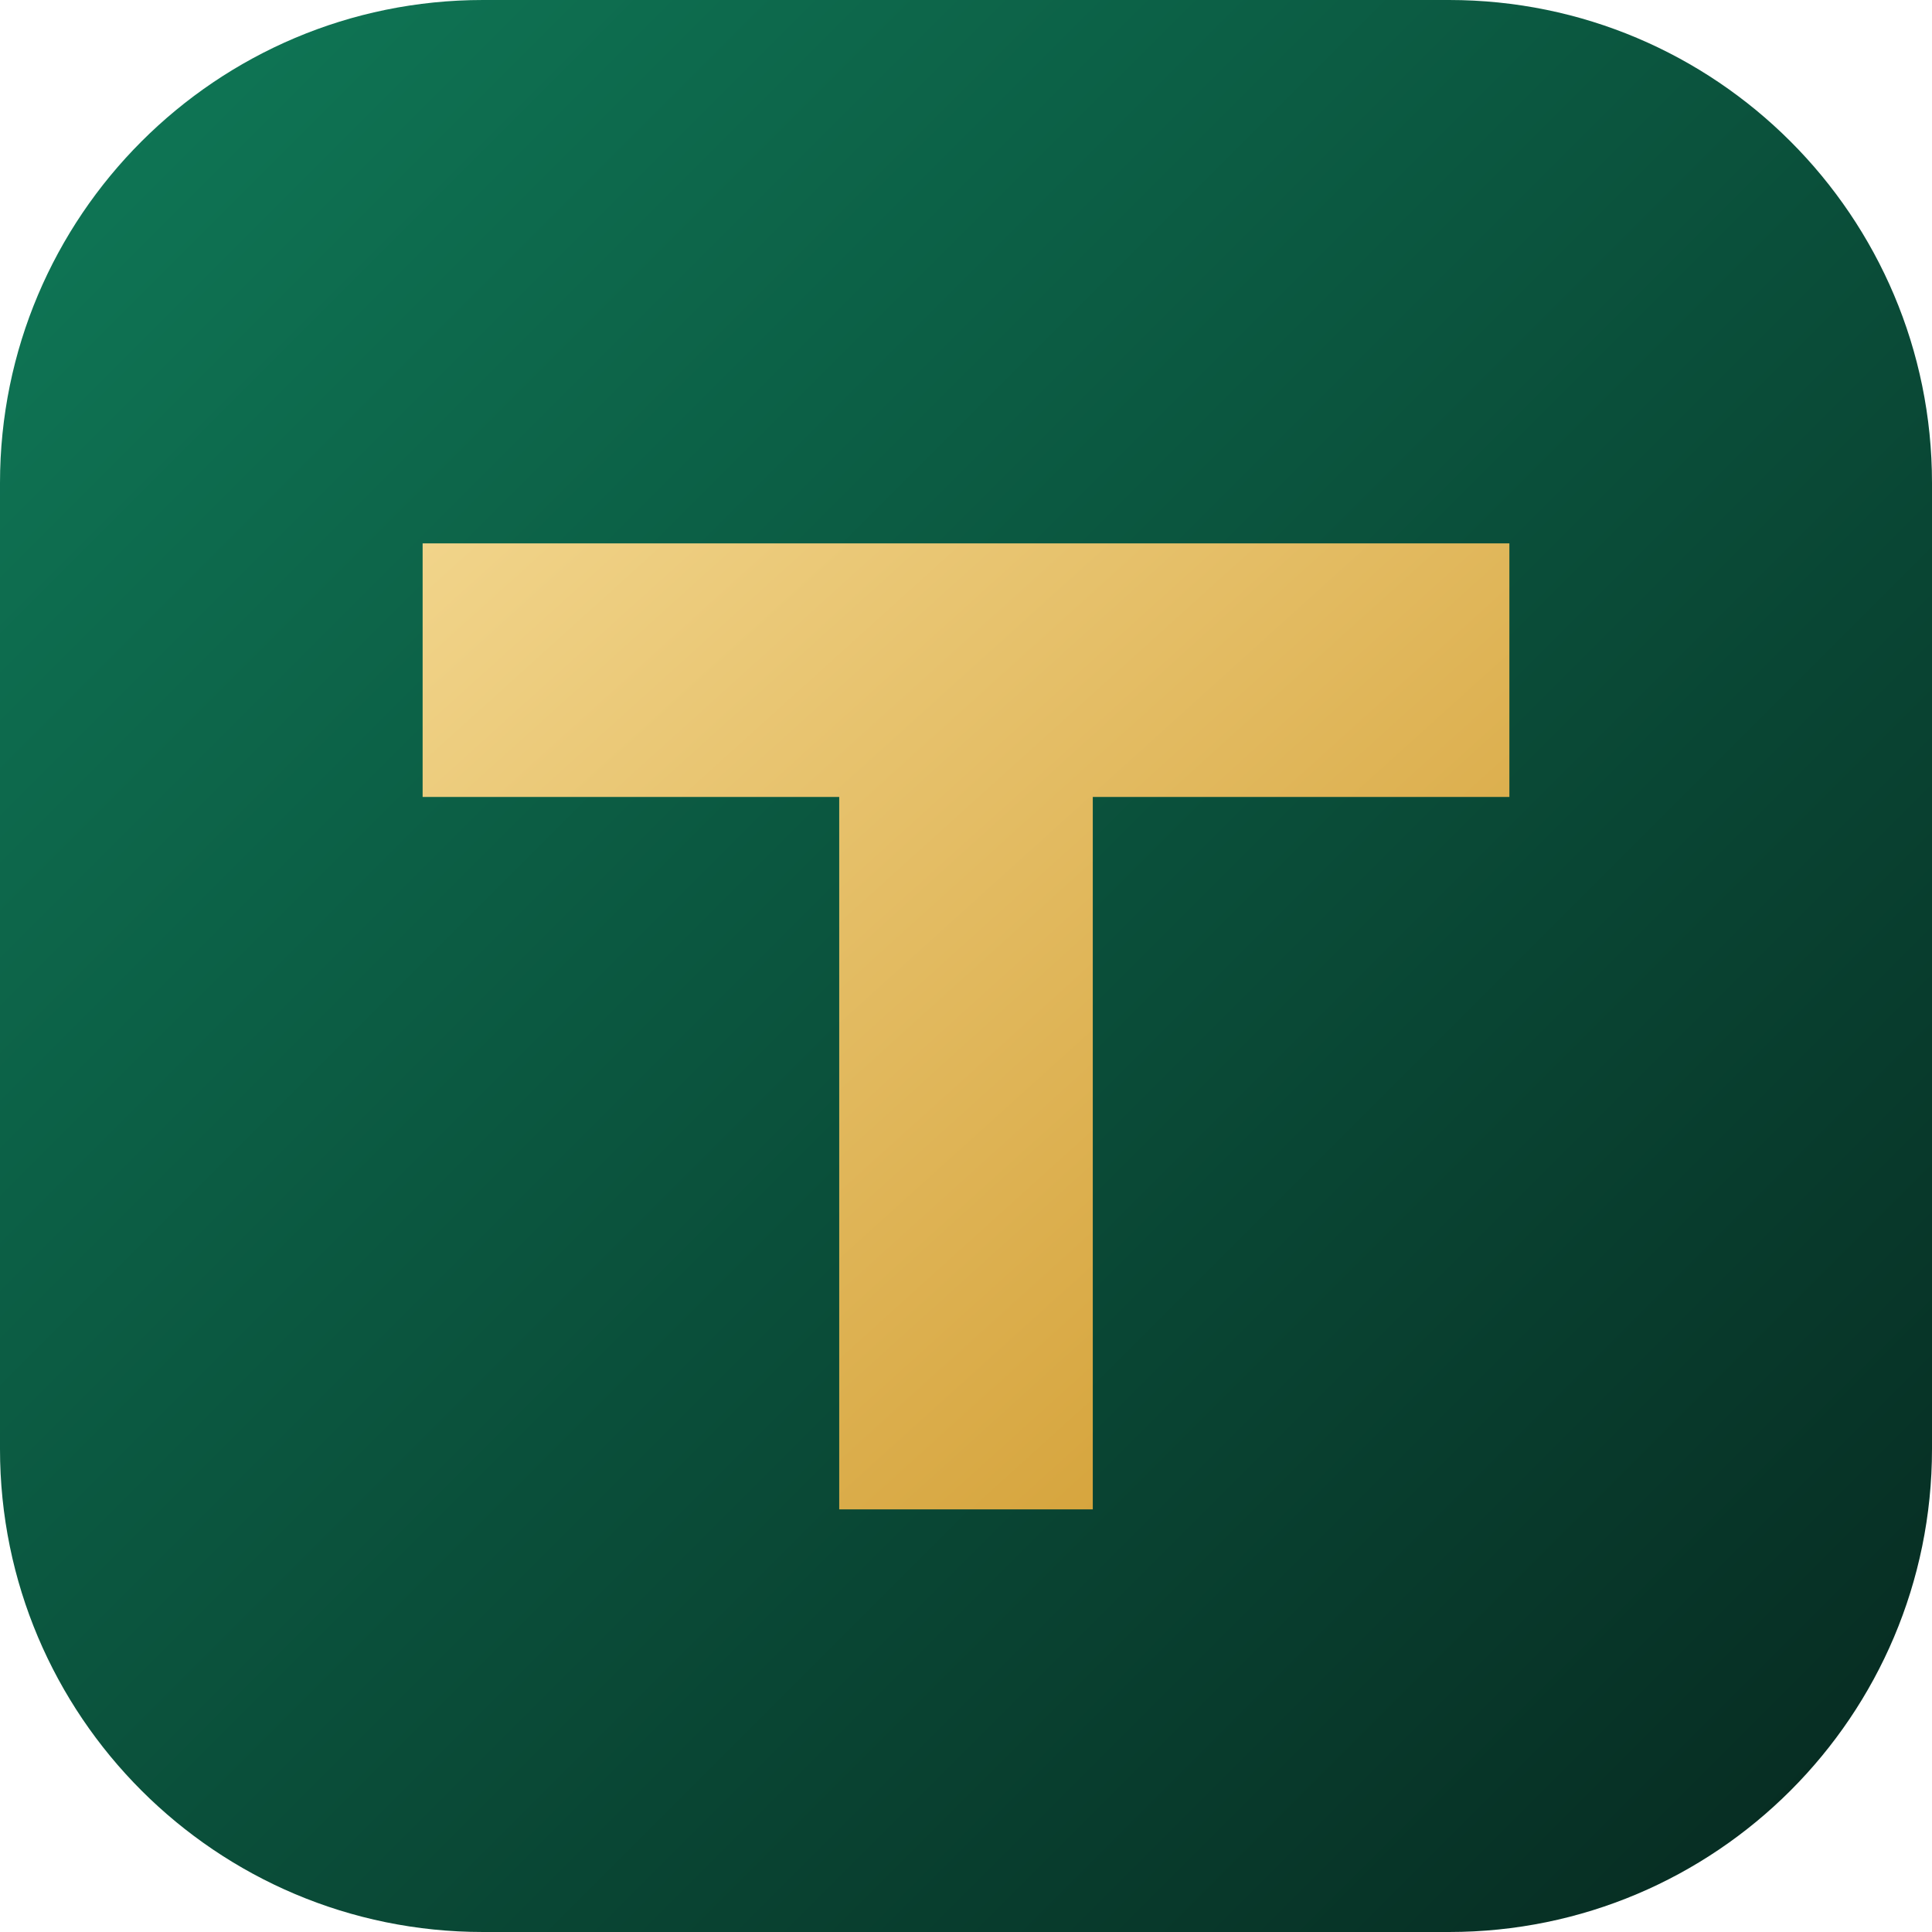
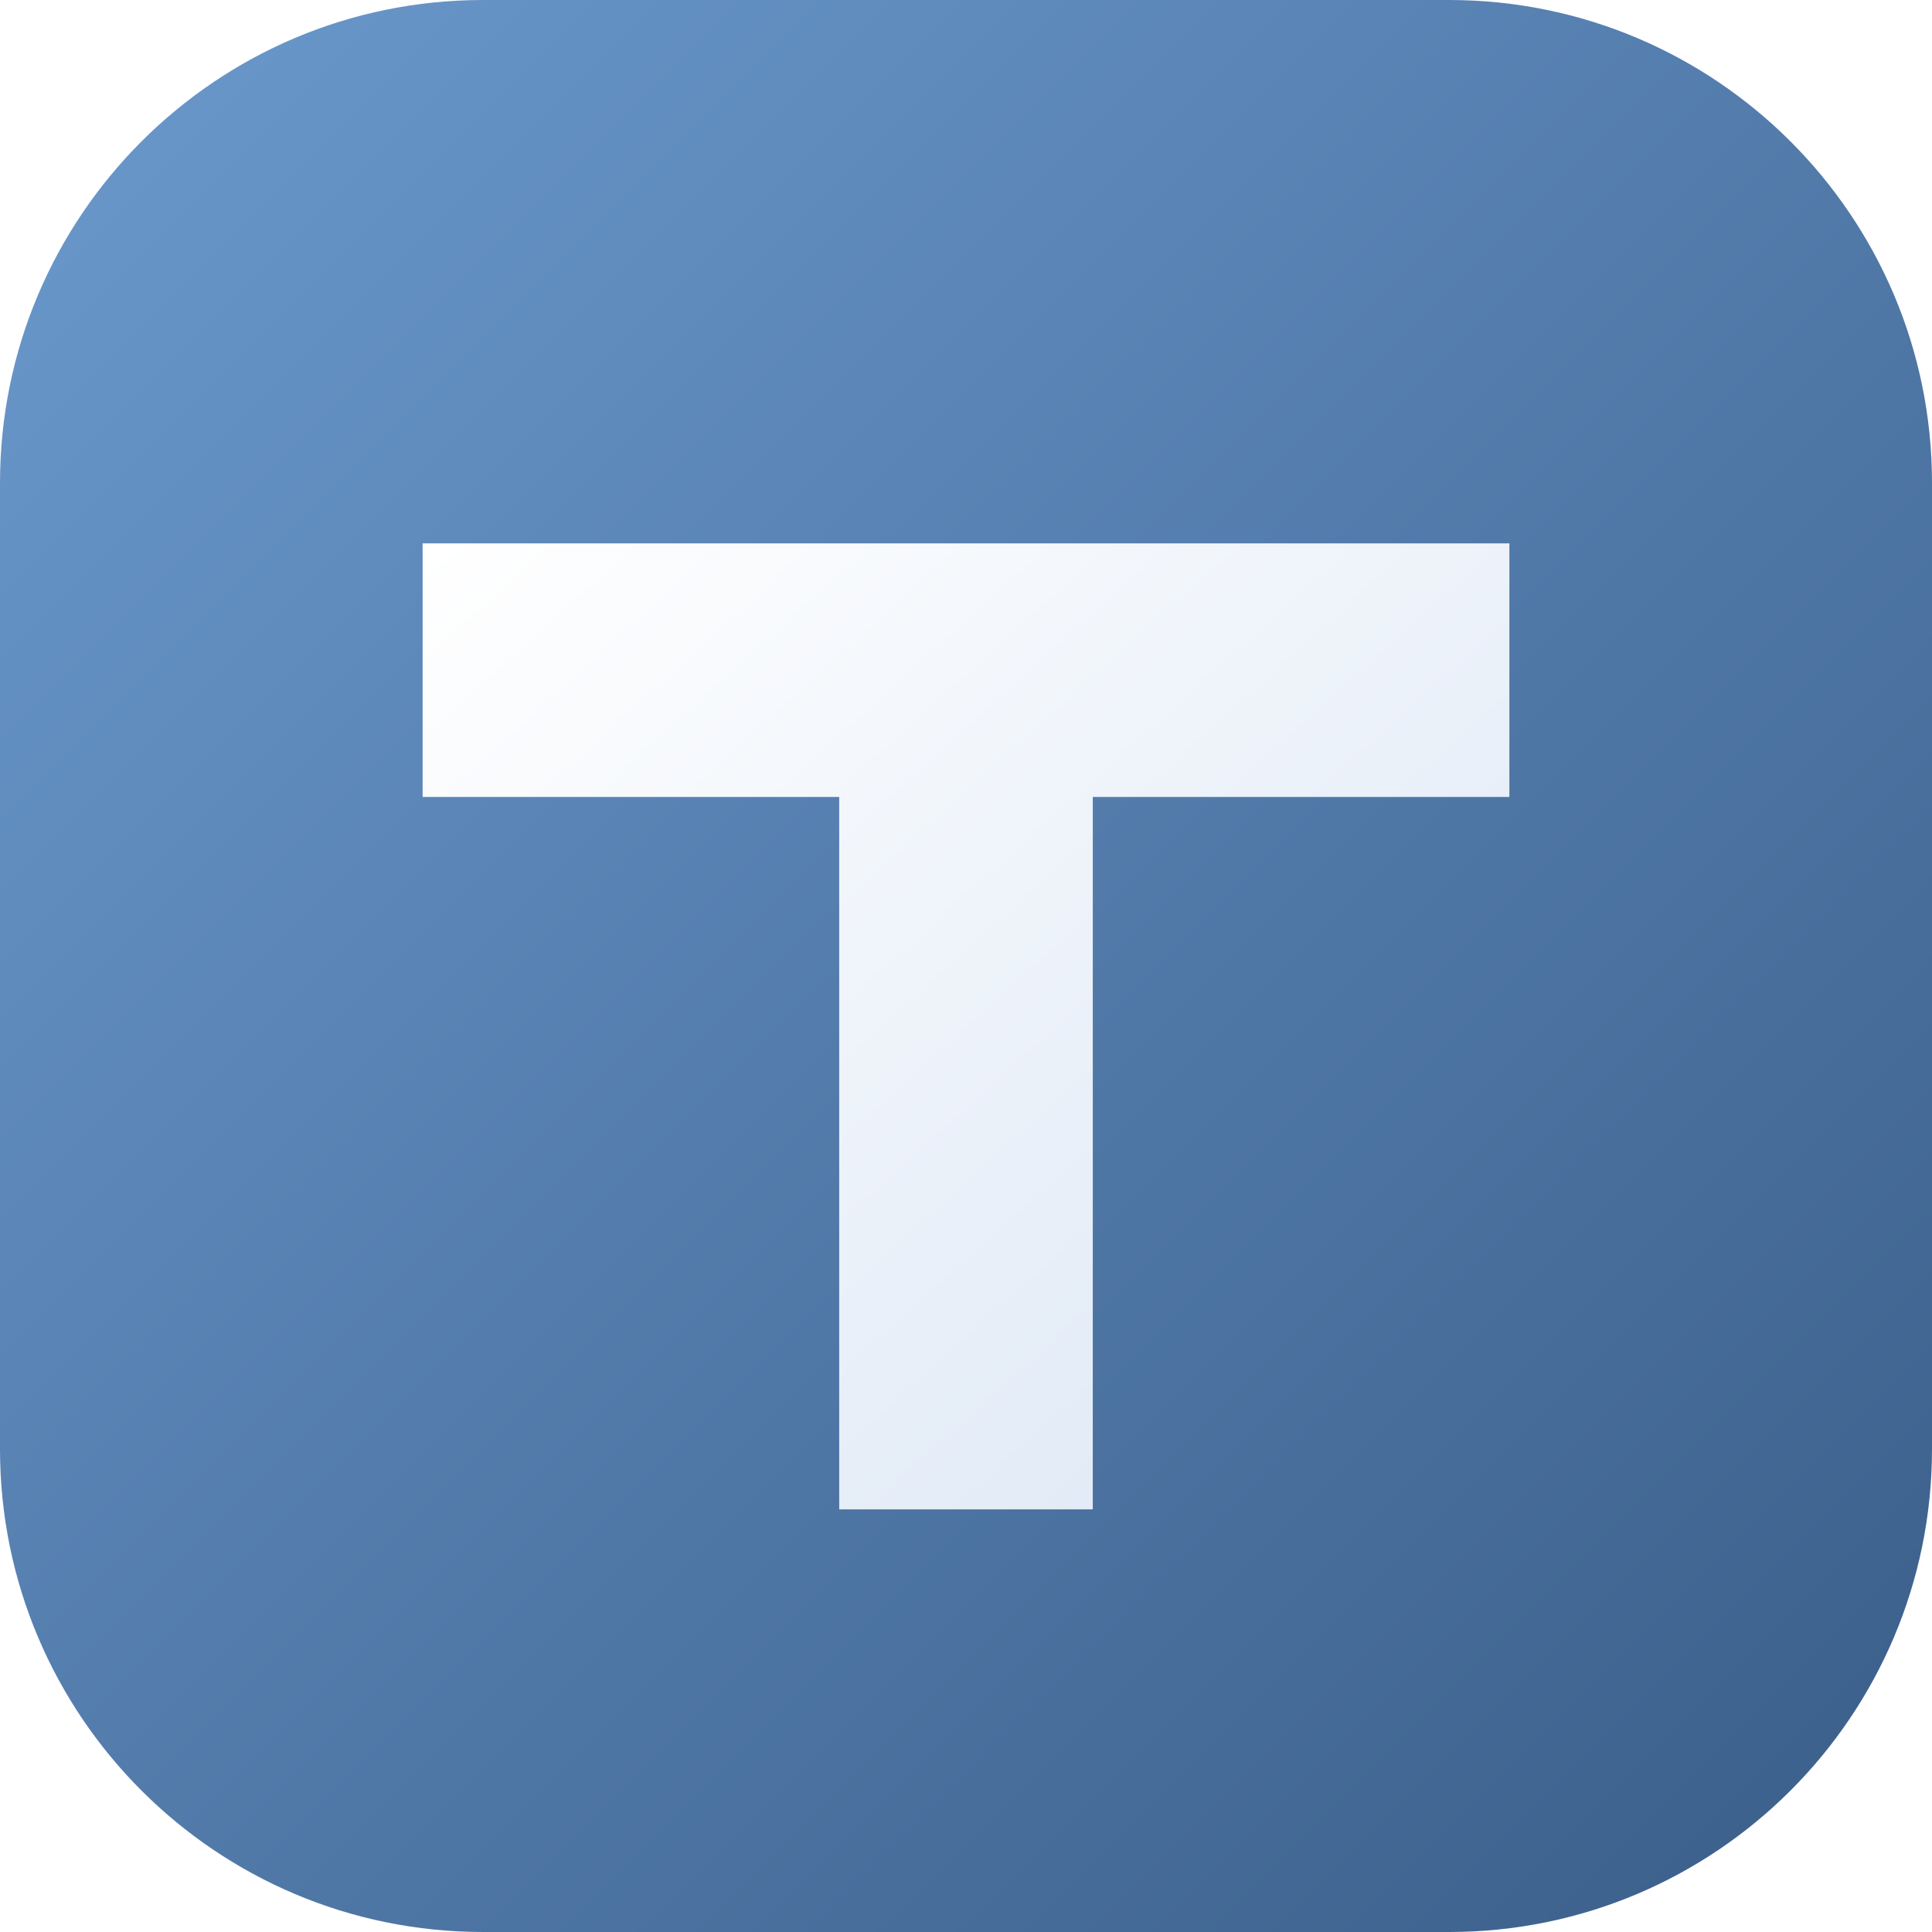
<svg xmlns="http://www.w3.org/2000/svg" viewBox="0 0 32 32">
  <defs>
    <linearGradient id="bg" x1="0" y1="0" x2="1" y2="1">
-       <stop offset="0" stop-color="#0f7a58" />
-       <stop offset="1" stop-color="#06281f" />
+       <stop offset="0" stop-color="#6b9ace" />
+       <stop offset="1" stop-color="#3a5d88" />
    </linearGradient>
-     <linearGradient id="brass" x1="0" y1="0" x2="1" y2="1">
-       <stop offset="0" stop-color="#f1d48a" />
-       <stop offset="1" stop-color="#d09a2c" />
+     <linearGradient id="mark" x1="0" y1="0" x2="1" y2="1">
+       <stop offset="0" stop-color="#ffffff" />
+       <stop offset="1" stop-color="#dbe6f5" />
    </linearGradient>
  </defs>
  <rect width="32" height="32" rx="8" fill="url(#bg)" />
-   <path d="M7 9h18v4.2h-6.9V25h-4.2V13.2H7z" fill="url(#brass)" />
+   <path d="M7 9h18v4.2h-6.9V25h-4.2V13.2H7z" fill="url(#mark)" />
</svg>
